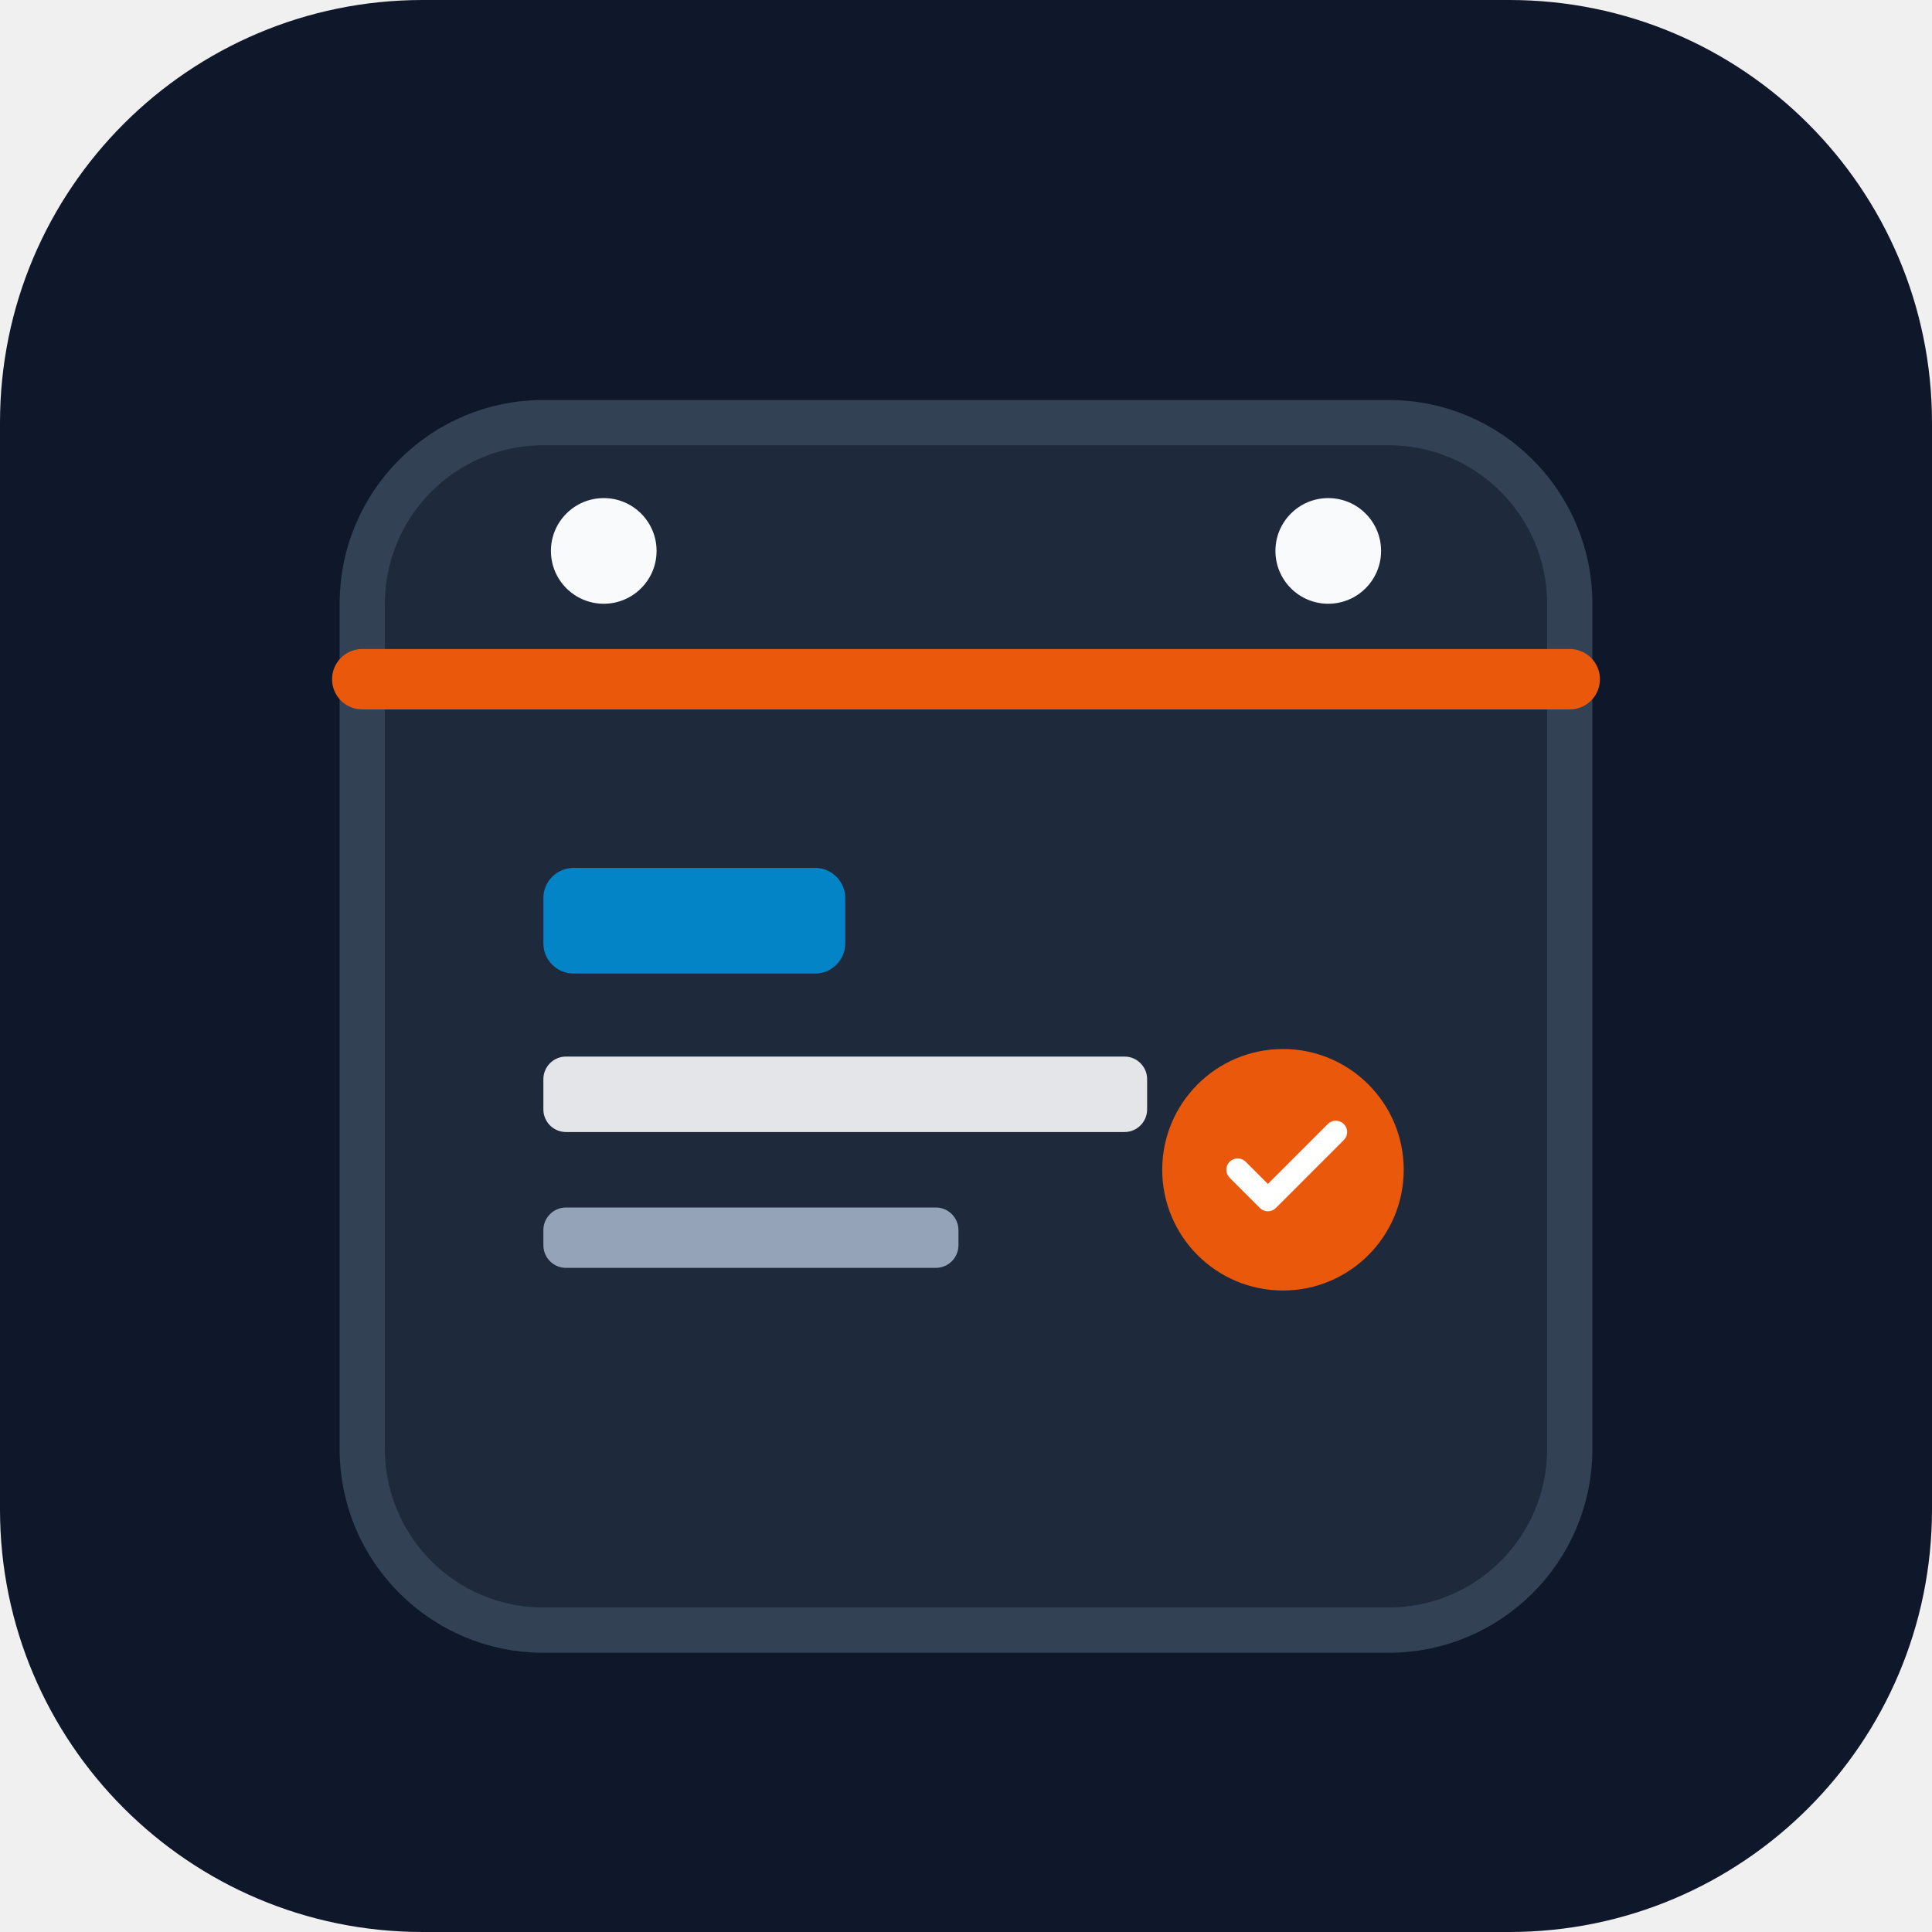
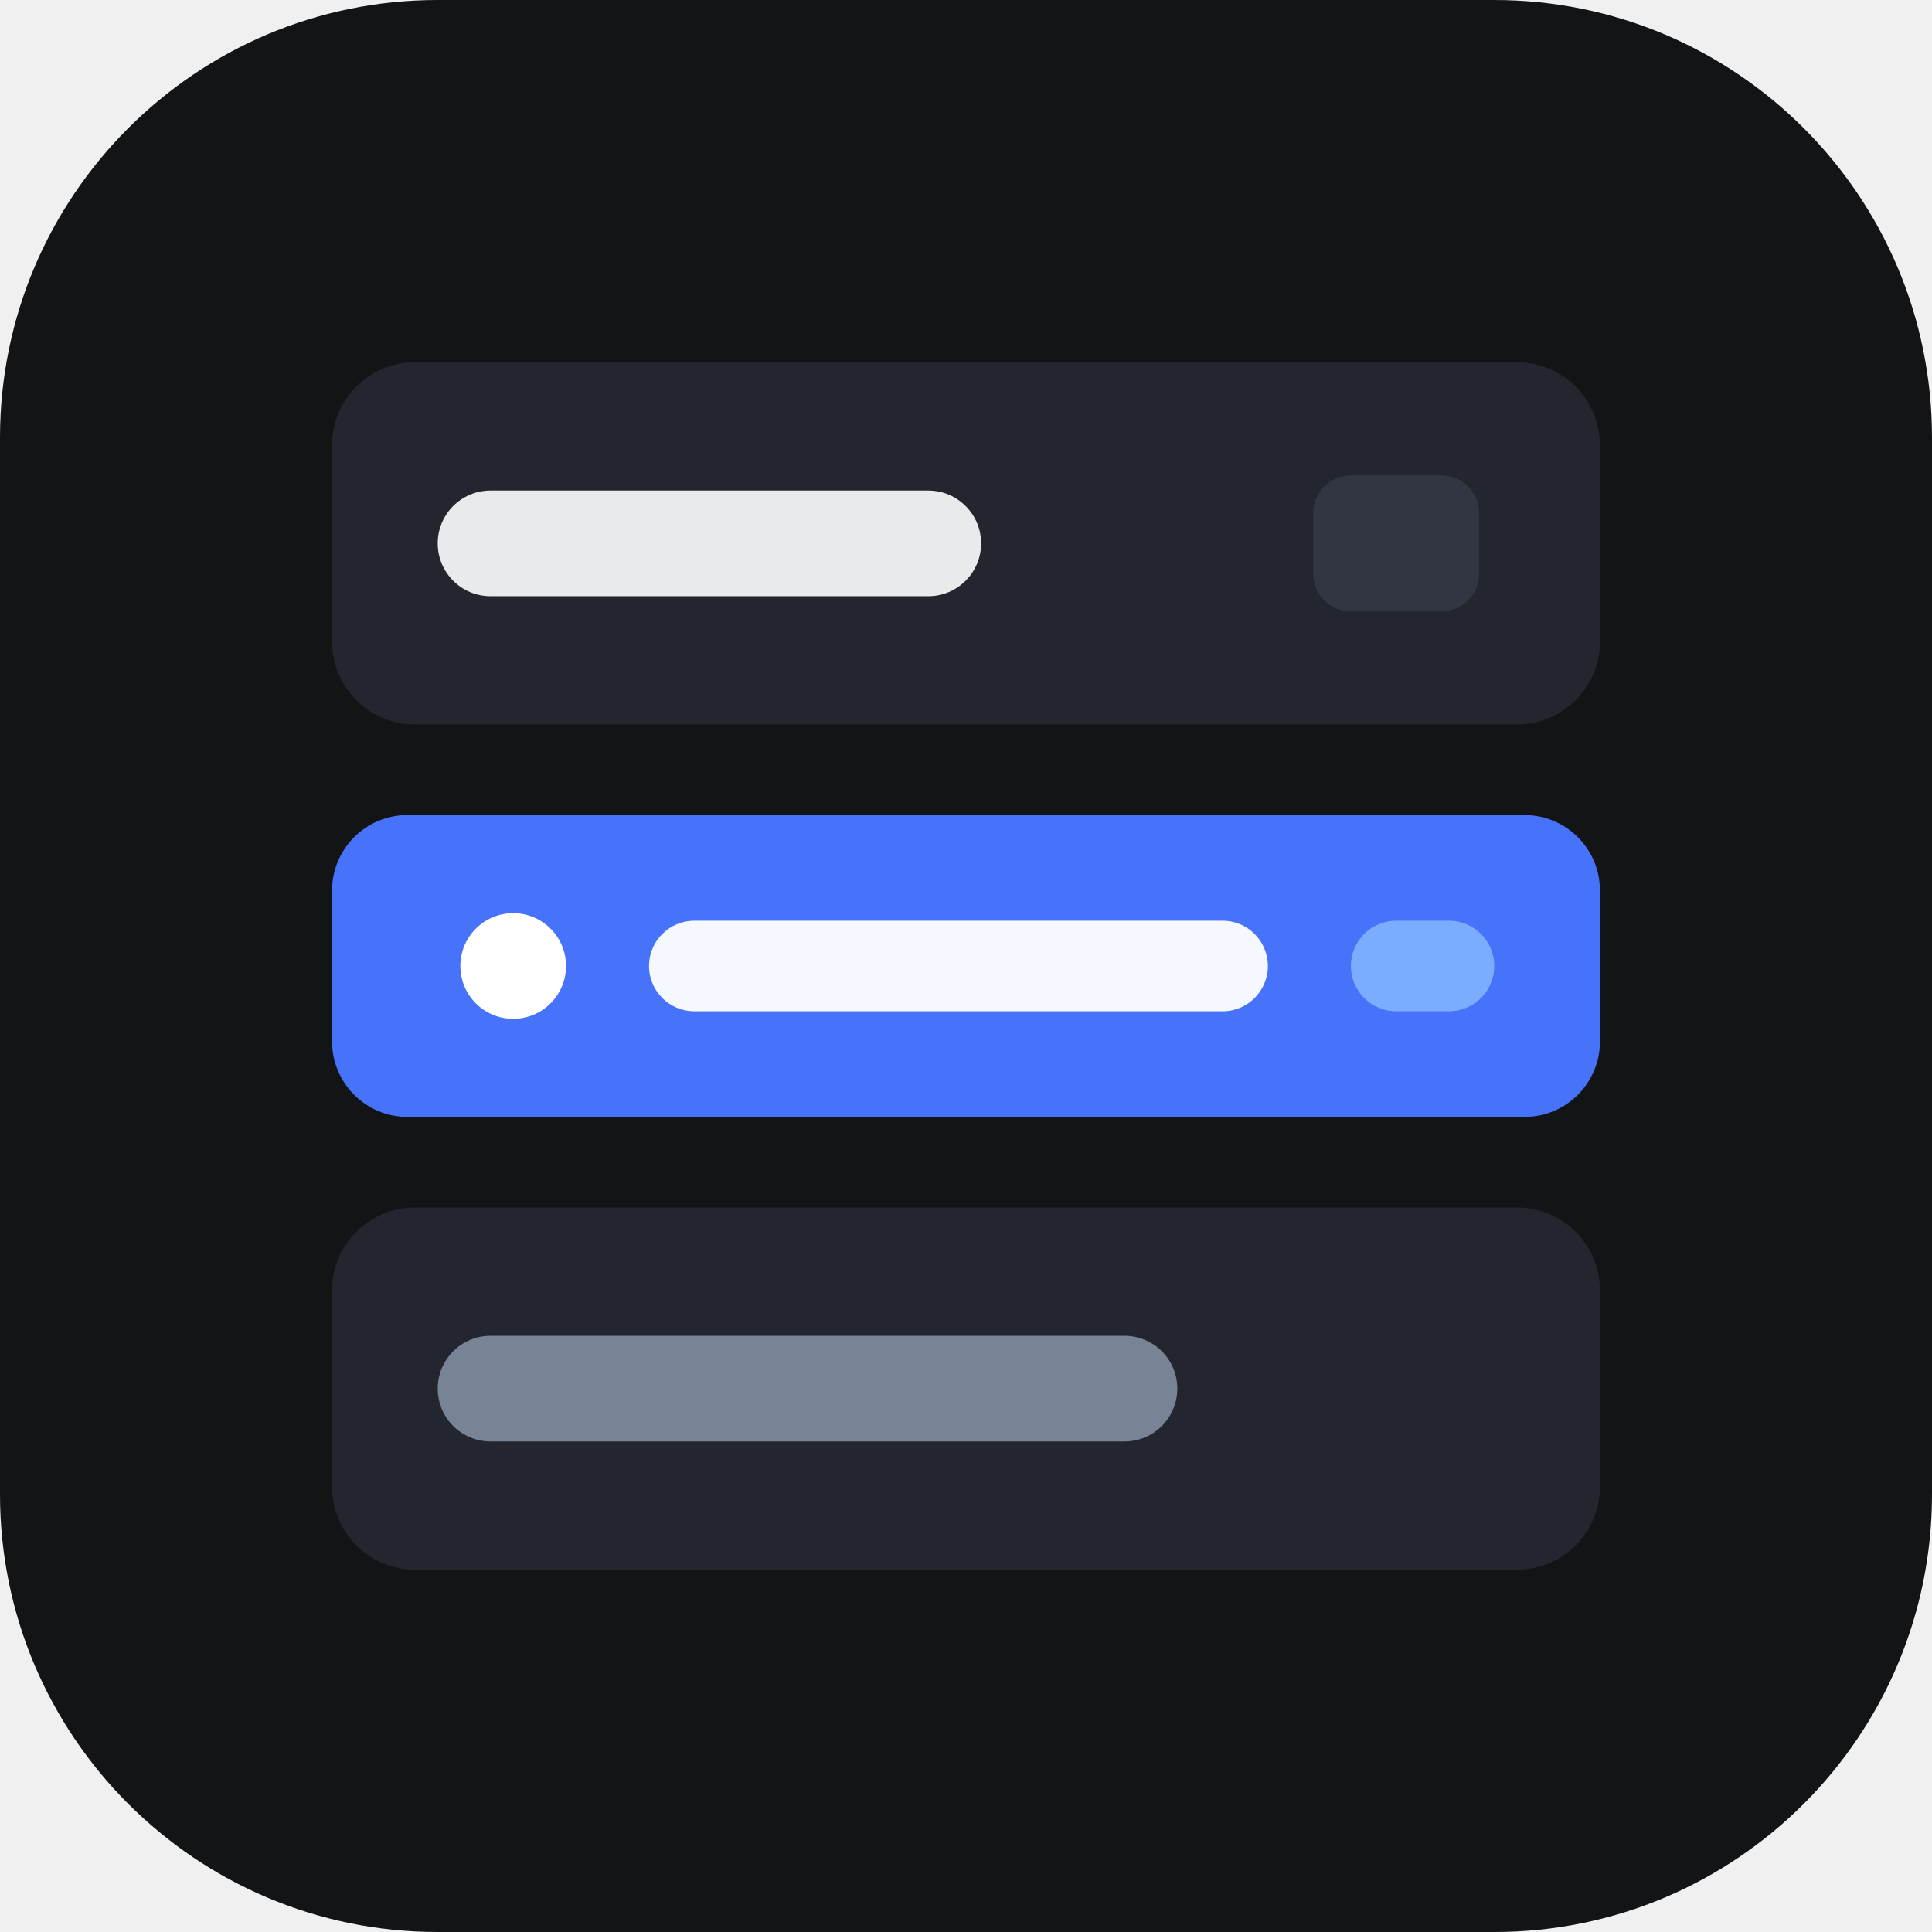
<svg xmlns="http://www.w3.org/2000/svg" viewBox="0 0 512 512" width="512" height="512">
-   <rect width="512" height="512" rx="112" fill="#0F172A" />
-   <rect x="96" y="112" width="320" height="320" rx="48" fill="#1E293B" stroke="#334155" stroke-width="12" />
-   <path d="M96 180 H416" stroke="#EA580C" stroke-width="16" stroke-linecap="round" />
-   <circle cx="160" cy="146" r="14" fill="#F8FAFC" />
-   <circle cx="352" cy="146" r="14" fill="#F8FAFC" />
-   <rect x="144" y="230" width="80" height="28" rx="8" fill="#0284C7" />
-   <rect x="144" y="280" width="160" height="20" rx="6" fill="#F8FAFC" opacity="0.9" />
-   <rect x="144" y="320" width="110" height="16" rx="6" fill="#94A3B8" />
-   <circle cx="340" cy="310" r="32" fill="#EA580C" />
-   <path d="M328 310 L336 318 L354 300" stroke="#FFFFFF" stroke-width="6" stroke-linecap="round" stroke-linejoin="round" fill="none" />
+   <rect width="512" height="512" rx="116" fill="#131416" />
+   <rect x="88" y="96" width="336" height="96" rx="22" fill="#23262F" />
+   <rect x="116" y="130" width="144" height="28" rx="14" fill="#E8EAEC" />
+   <rect x="348" y="126" width="44" height="36" rx="10" fill="#323642" />
+   <rect x="88" y="216" width="336" height="80" rx="20" fill="#4772FA" />
+   <circle cx="136" cy="256" r="14" fill="#FFFFFF" />
+   <rect x="172" y="244" width="164" height="24" rx="12" fill="#FFFFFF" opacity="0.95" />
+   <rect x="358" y="244" width="38" height="24" rx="12" fill="#93C5FD" opacity="0.7" />
+   <rect x="88" y="320" width="336" height="96" rx="22" fill="#23262F" />
+   <rect x="116" y="354" width="196" height="28" rx="14" fill="#94A3B8" opacity="0.75" />
</svg>
